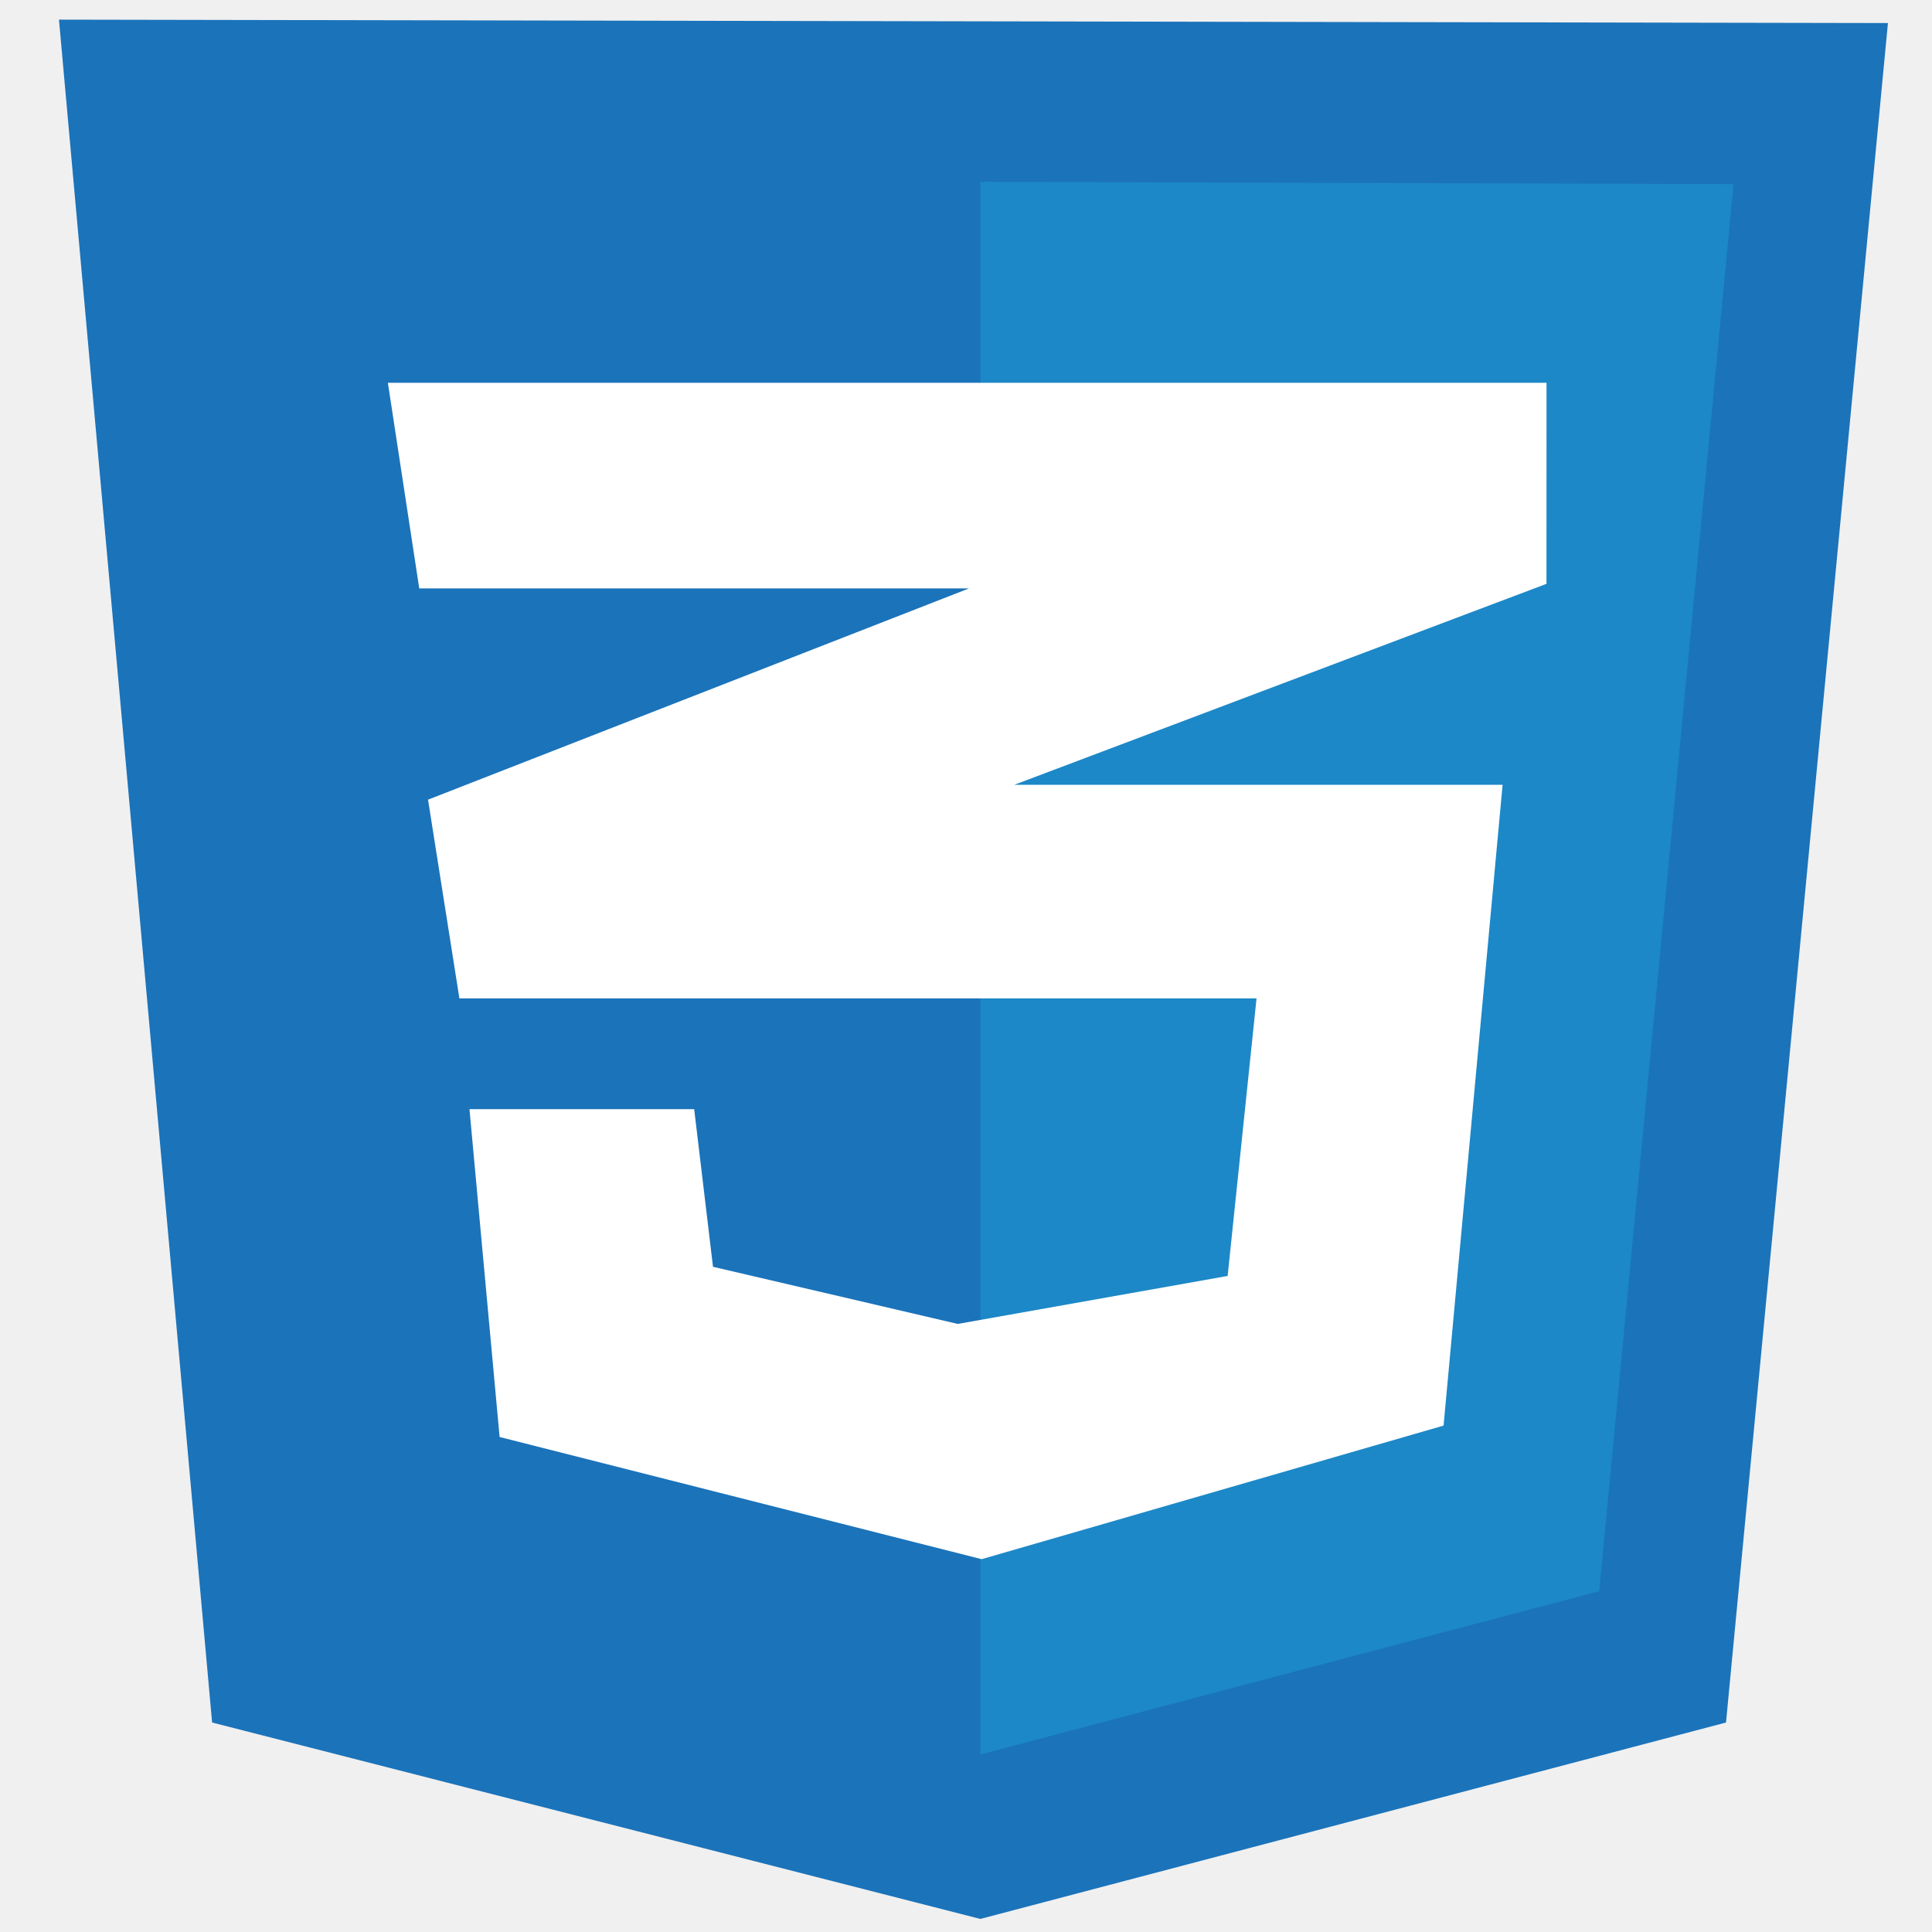
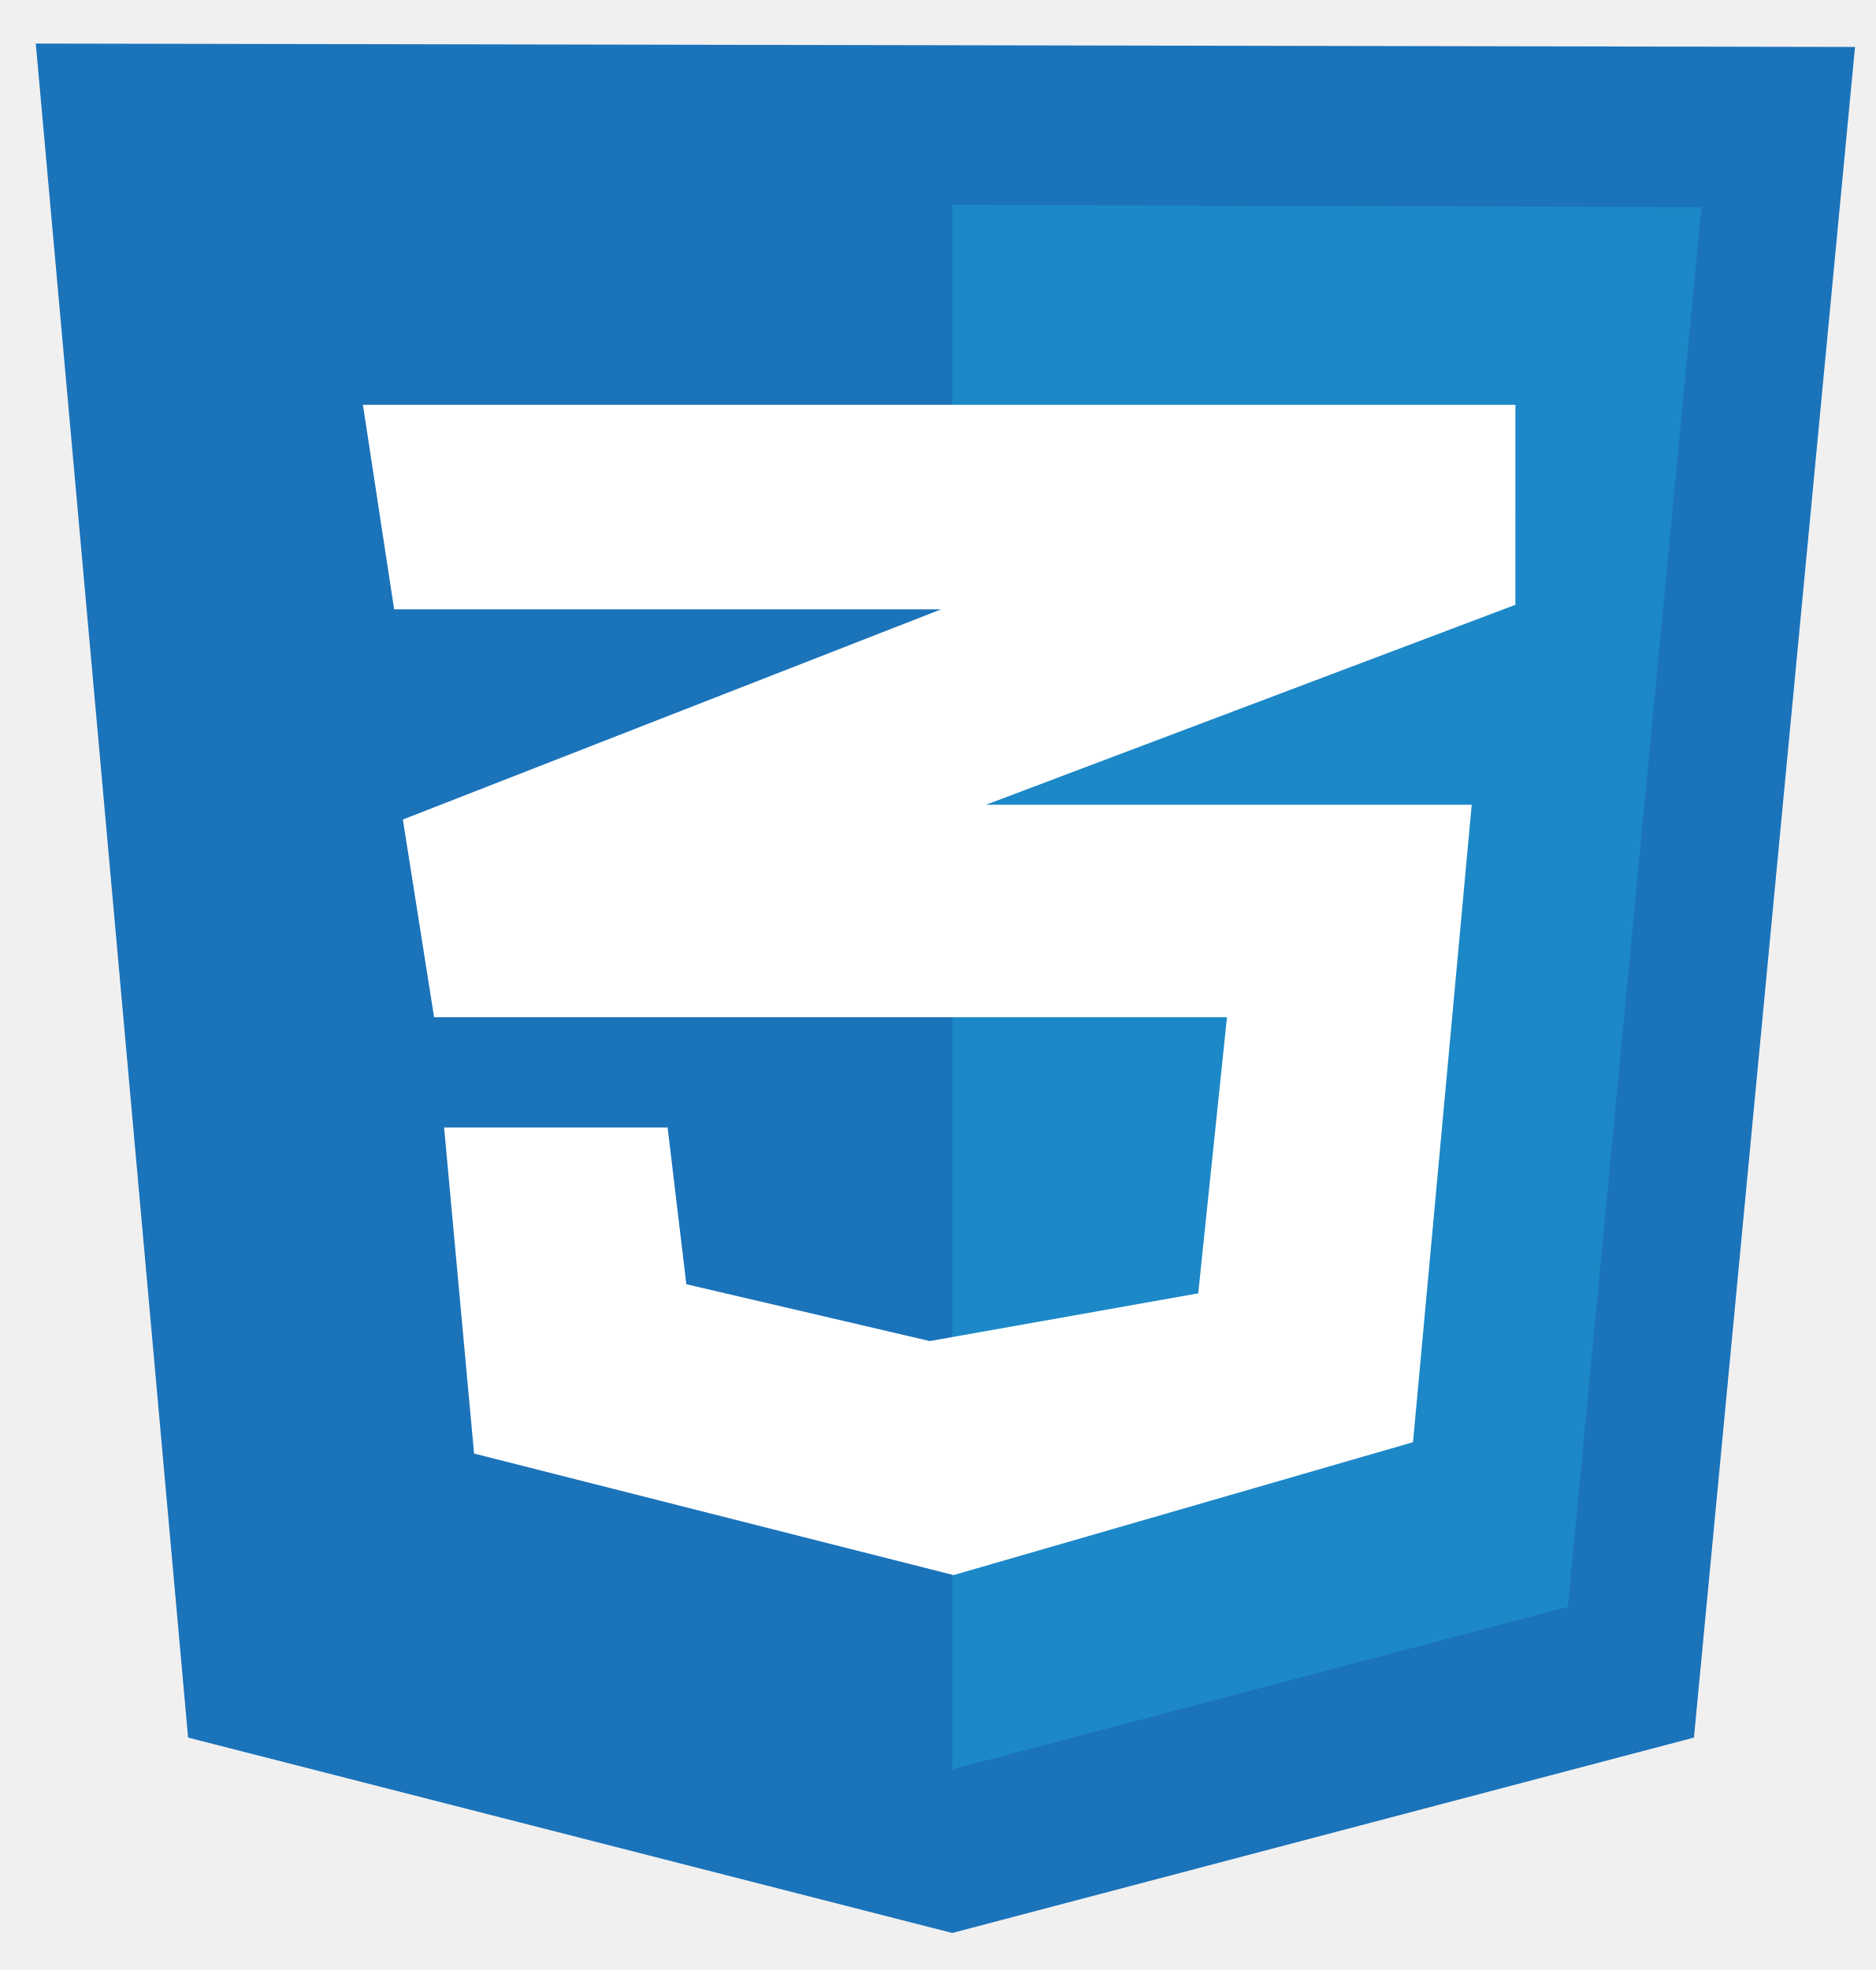
- <svg xmlns="http://www.w3.org/2000/svg" width="30" height="30" viewBox="0 0 41 42" fill="none">
+ <svg xmlns="http://www.w3.org/2000/svg" width="40" height="42" viewBox="0 0 41 42" fill="none">
  <g clip-path="url(#clip0_165_49)">
    <path d="M4.111 37.446L0.782 0.427L40.542 0.501L37.022 37.446L20.812 41.716L4.111 37.446Z" fill="#1B73BA" />
    <path d="M20.812 38.141V3.952L37.186 4.002L34.266 34.591L20.812 38.141Z" fill="#1C88C7" />
    <path d="M33.12 8.322H7.932L8.614 12.791H20.567L8.805 17.384L9.487 21.704H26.816L26.188 27.738L20.321 28.781L15 27.539L14.591 24.113H9.706L10.361 31.239L20.84 33.895L30.882 30.991L32.165 17.061H21.549L33.119 12.692L33.12 8.322Z" fill="white" />
  </g>
  <defs>
    <clipPath id="clip0_165_49">
      <rect width="39.76" height="41.429" fill="white" transform="translate(0.782227 0.357147)" />
    </clipPath>
  </defs>
</svg>
